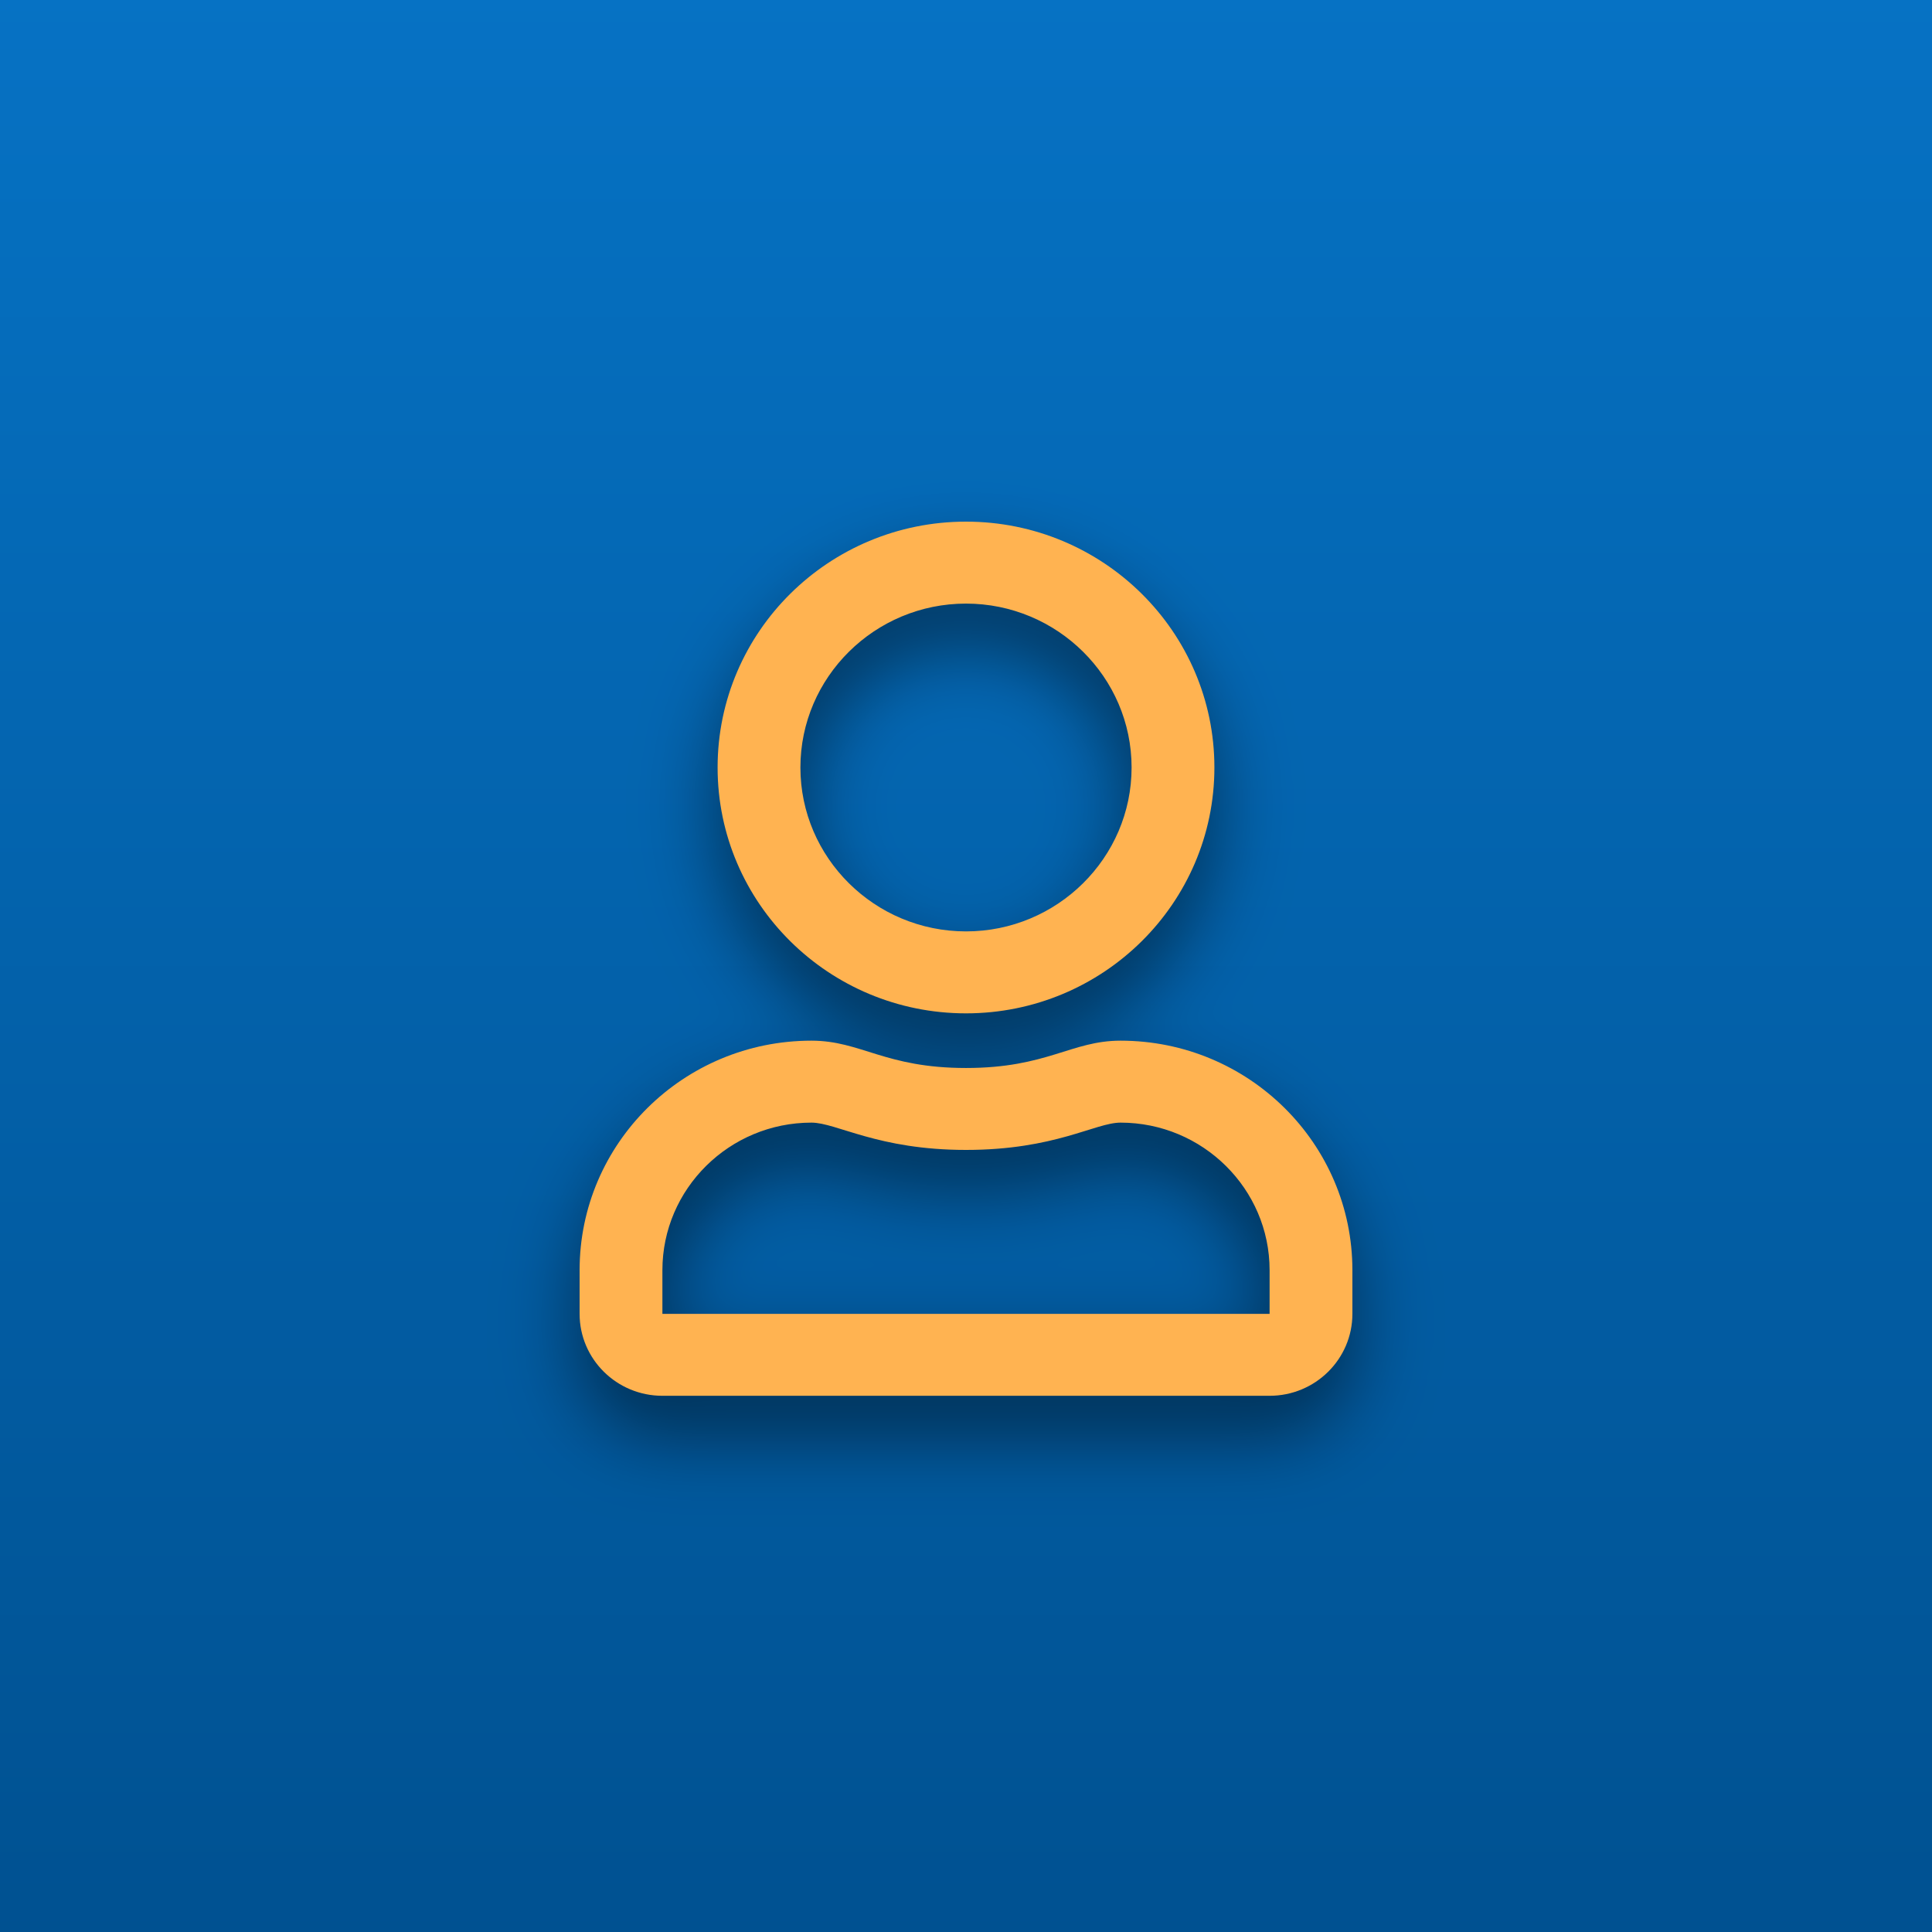
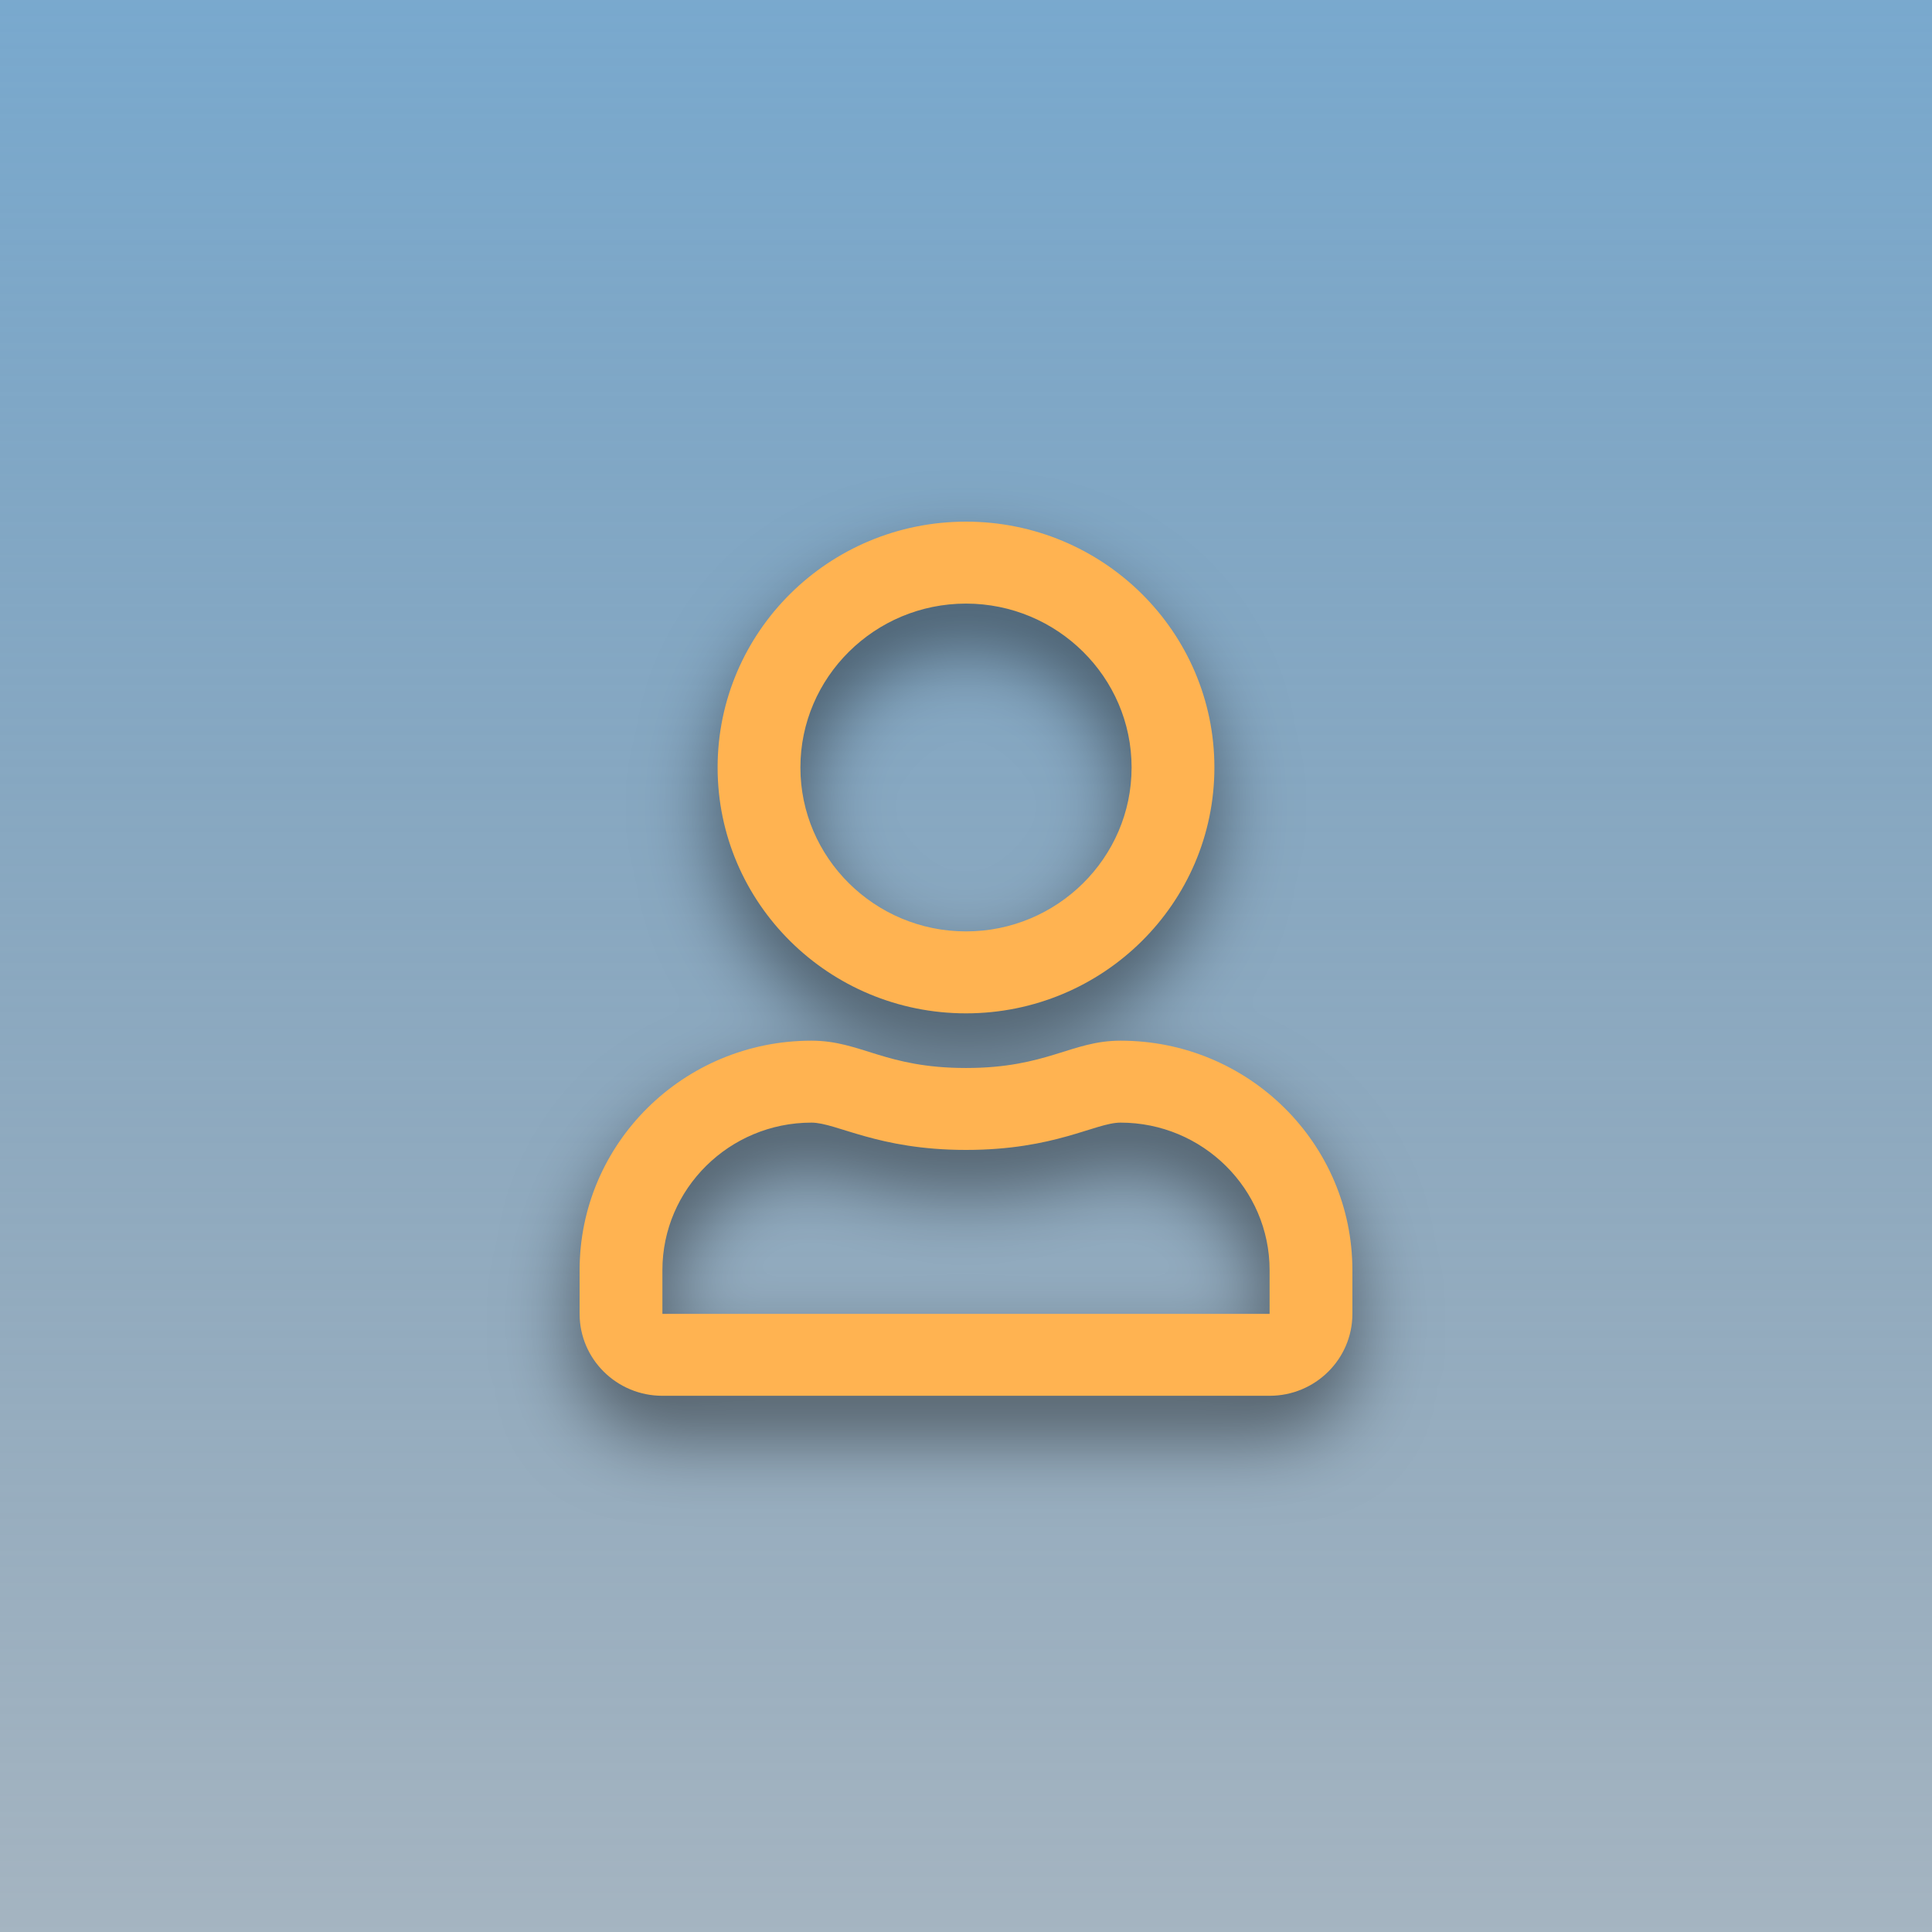
<svg xmlns="http://www.w3.org/2000/svg" xmlns:xlink="http://www.w3.org/1999/xlink" width="100px" height="100px" viewBox="0 0 100 100" version="1.1">
  <defs>
    <linearGradient x1="50%" y1="0%" x2="50%" y2="100%" id="linearGradient-1">
-       <stop stop-color="#0672C4" offset="0%" />
-       <stop stop-color="#005191" offset="100%" />
+       <stop stop-color="#79A9CE" offset="0%" />
+       <stop stop-color="#55738B" stop-opacity="0.532" offset="100%" />
    </linearGradient>
    <path d="M28,26.865 C25.438,26.865 24.205,28.279 20,28.279 C15.795,28.279 14.571,26.865 12,26.865 C5.375,26.865 0,32.185 0,38.742 L0,41.004 C0,43.346 1.92,45.246 4.286,45.246 L35.714,45.246 C38.08,45.246 40,43.346 40,41.004 L40,38.742 C40,32.185 34.625,26.865 28,26.865 Z M35.714,41.004 L4.286,41.004 L4.286,38.742 C4.286,34.535 7.75,31.107 12,31.107 C13.304,31.107 15.42,32.52 20,32.52 C24.616,32.52 26.688,31.107 28,31.107 C32.25,31.107 35.714,34.535 35.714,38.742 L35.714,41.004 Z M20,25.451 C27.098,25.451 32.857,19.751 32.857,12.725 C32.857,5.7 27.098,0 20,0 C12.902,0 7.143,5.7 7.143,12.725 C7.143,19.751 12.902,25.451 20,25.451 Z M20,4.242 C24.723,4.242 28.571,8.051 28.571,12.725 C28.571,17.4 24.723,21.209 20,21.209 C15.277,21.209 11.429,17.4 11.429,12.725 C11.429,8.051 15.277,4.242 20,4.242 Z" id="path-2" />
    <filter x="-17.5%" y="-11.1%" width="135.0%" height="130.9%" filterUnits="objectBoundingBox" id="filter-3">
      <feOffset dx="0" dy="2" in="SourceAlpha" result="shadowOffsetOuter1" />
      <feGaussianBlur stdDeviation="2" in="shadowOffsetOuter1" result="shadowBlurOuter1" />
      <feColorMatrix values="0 0 0 0 0   0 0 0 0 0   0 0 0 0 0  0 0 0 0.5 0" type="matrix" in="shadowBlurOuter1" />
    </filter>
  </defs>
  <g id="default-pro-picture" stroke="none" stroke-width="1" fill="none" fill-rule="evenodd">
    <rect id="Rectangle" fill="url(#linearGradient-1)" x="0" y="0" width="100" height="100" />
    <g id="user" transform="translate(30, 27)" fill-rule="nonzero">
      <g id="Shape">
        <use fill="black" fill-opacity="1" filter="url(#filter-3)" xlink:href="#path-2" />
        <use fill="#FFB351" xlink:href="#path-2" />
      </g>
    </g>
  </g>
</svg>
